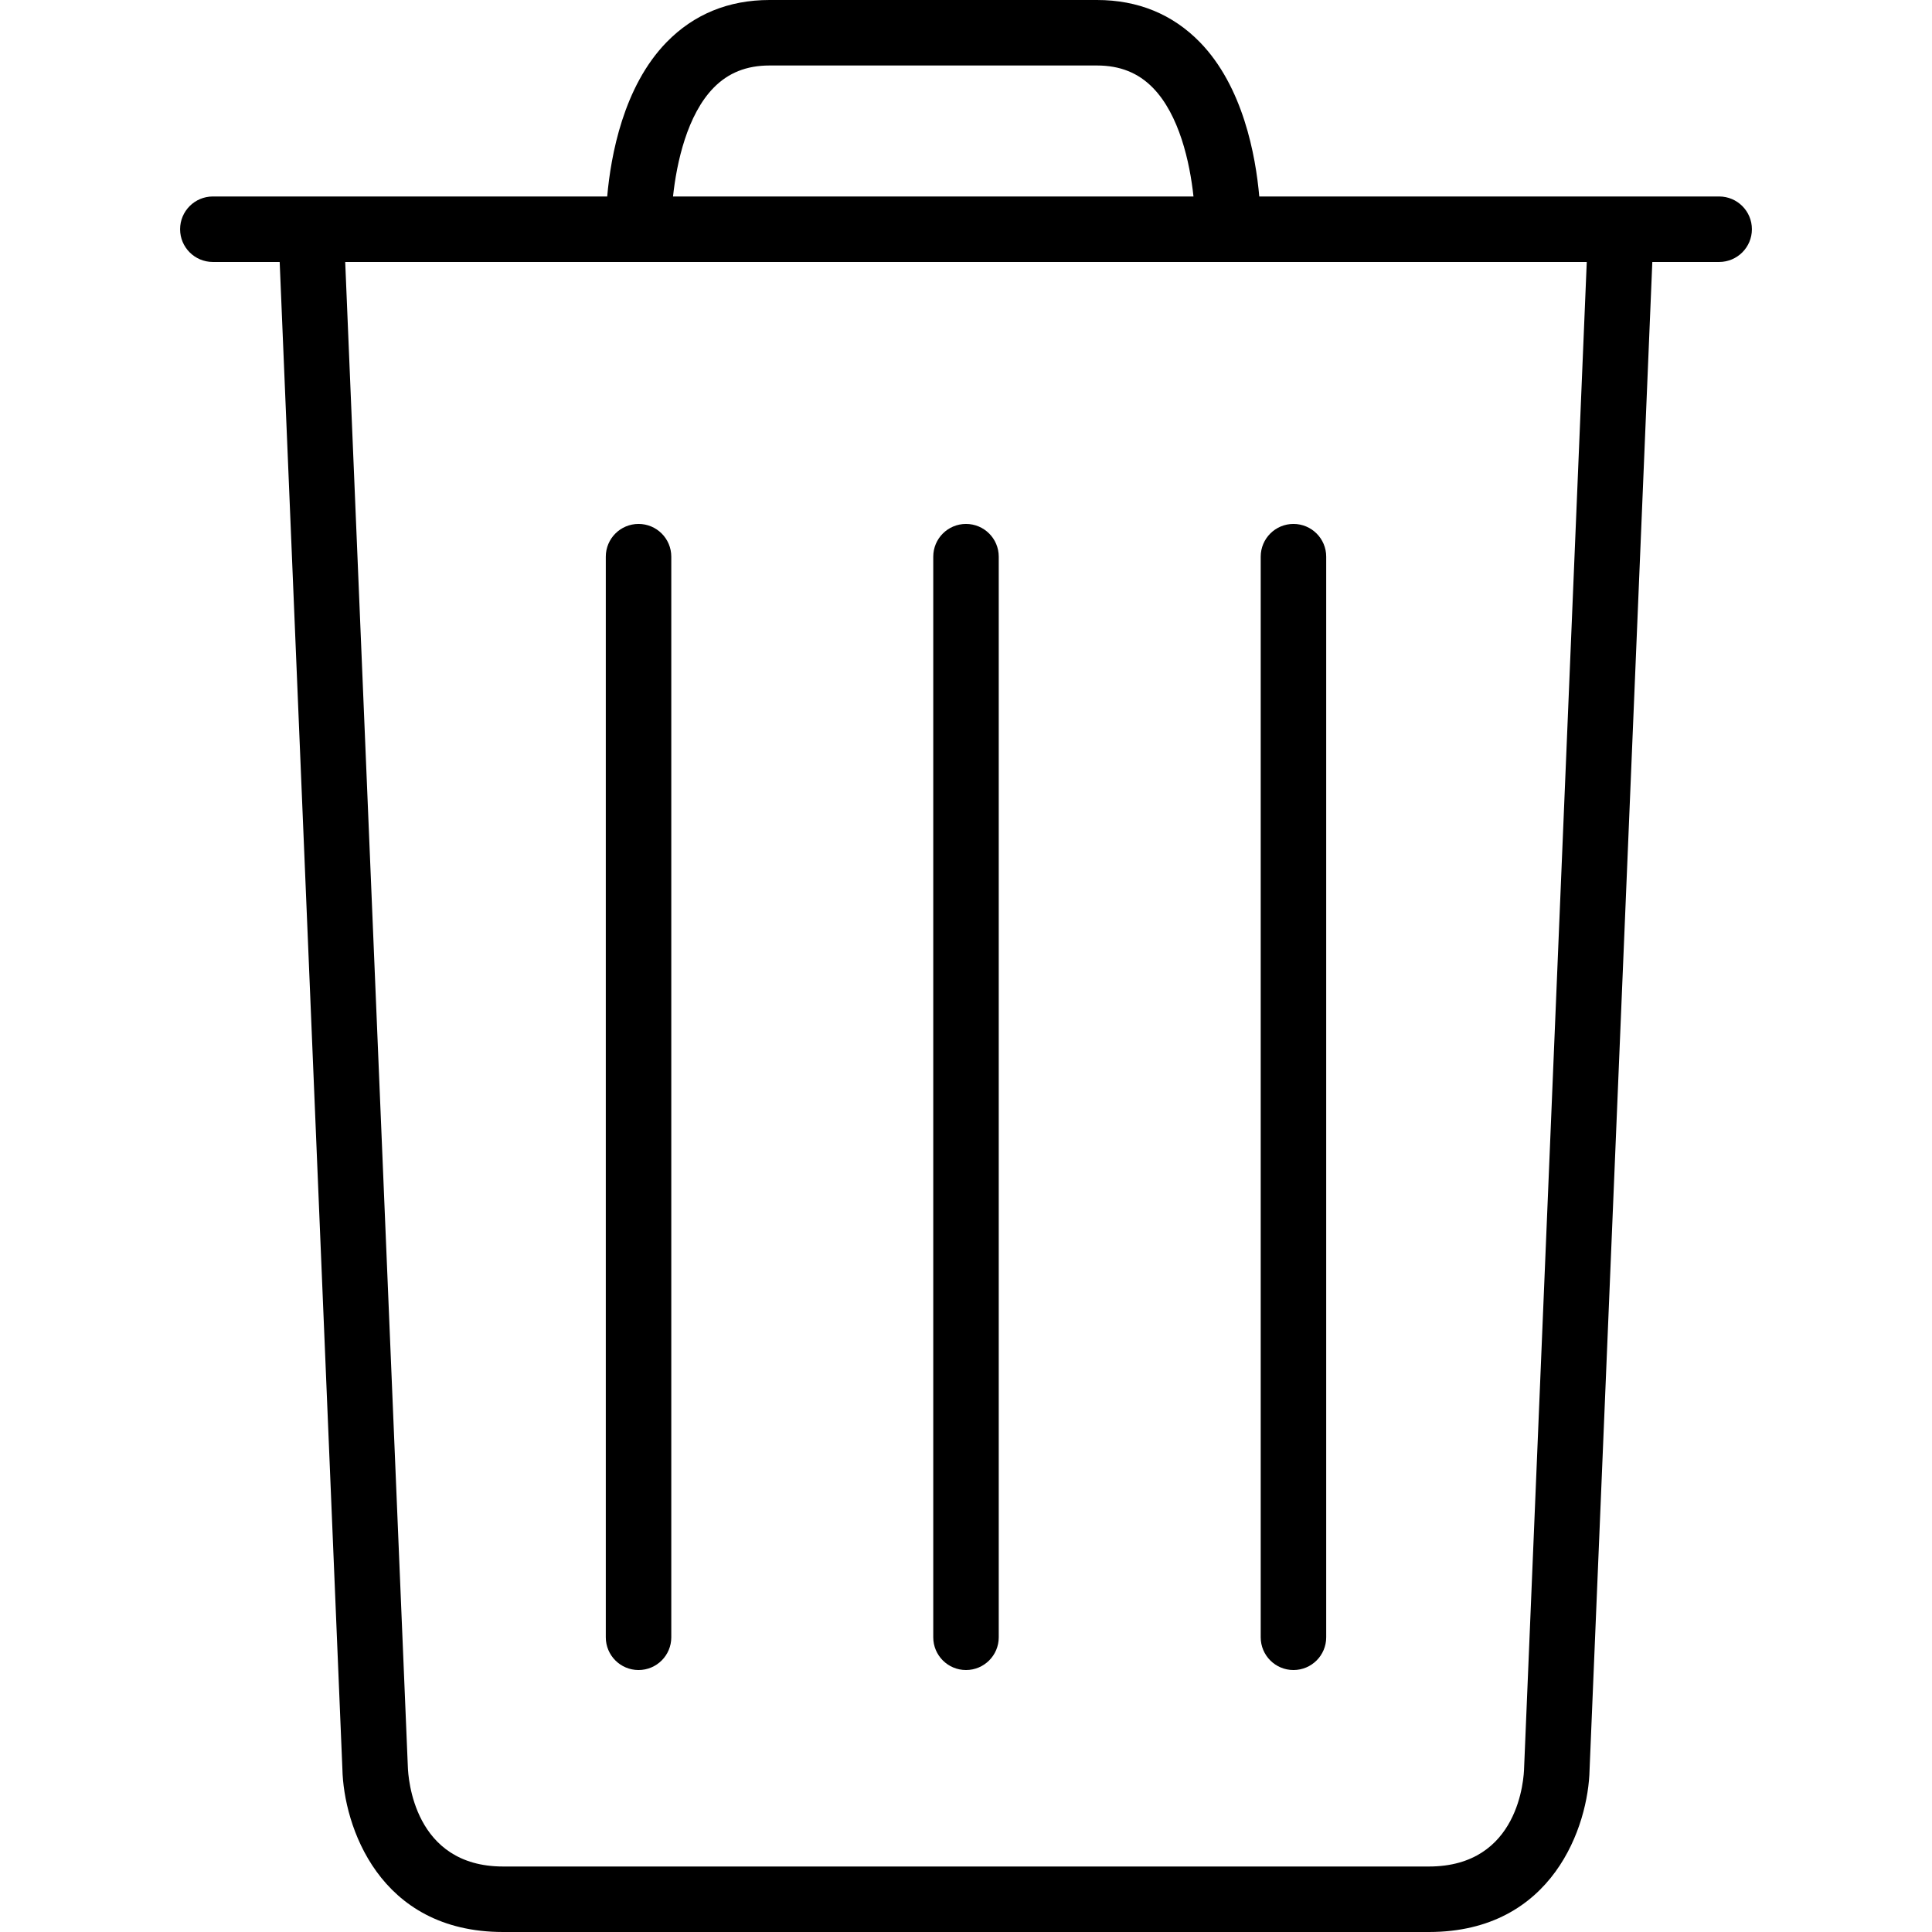
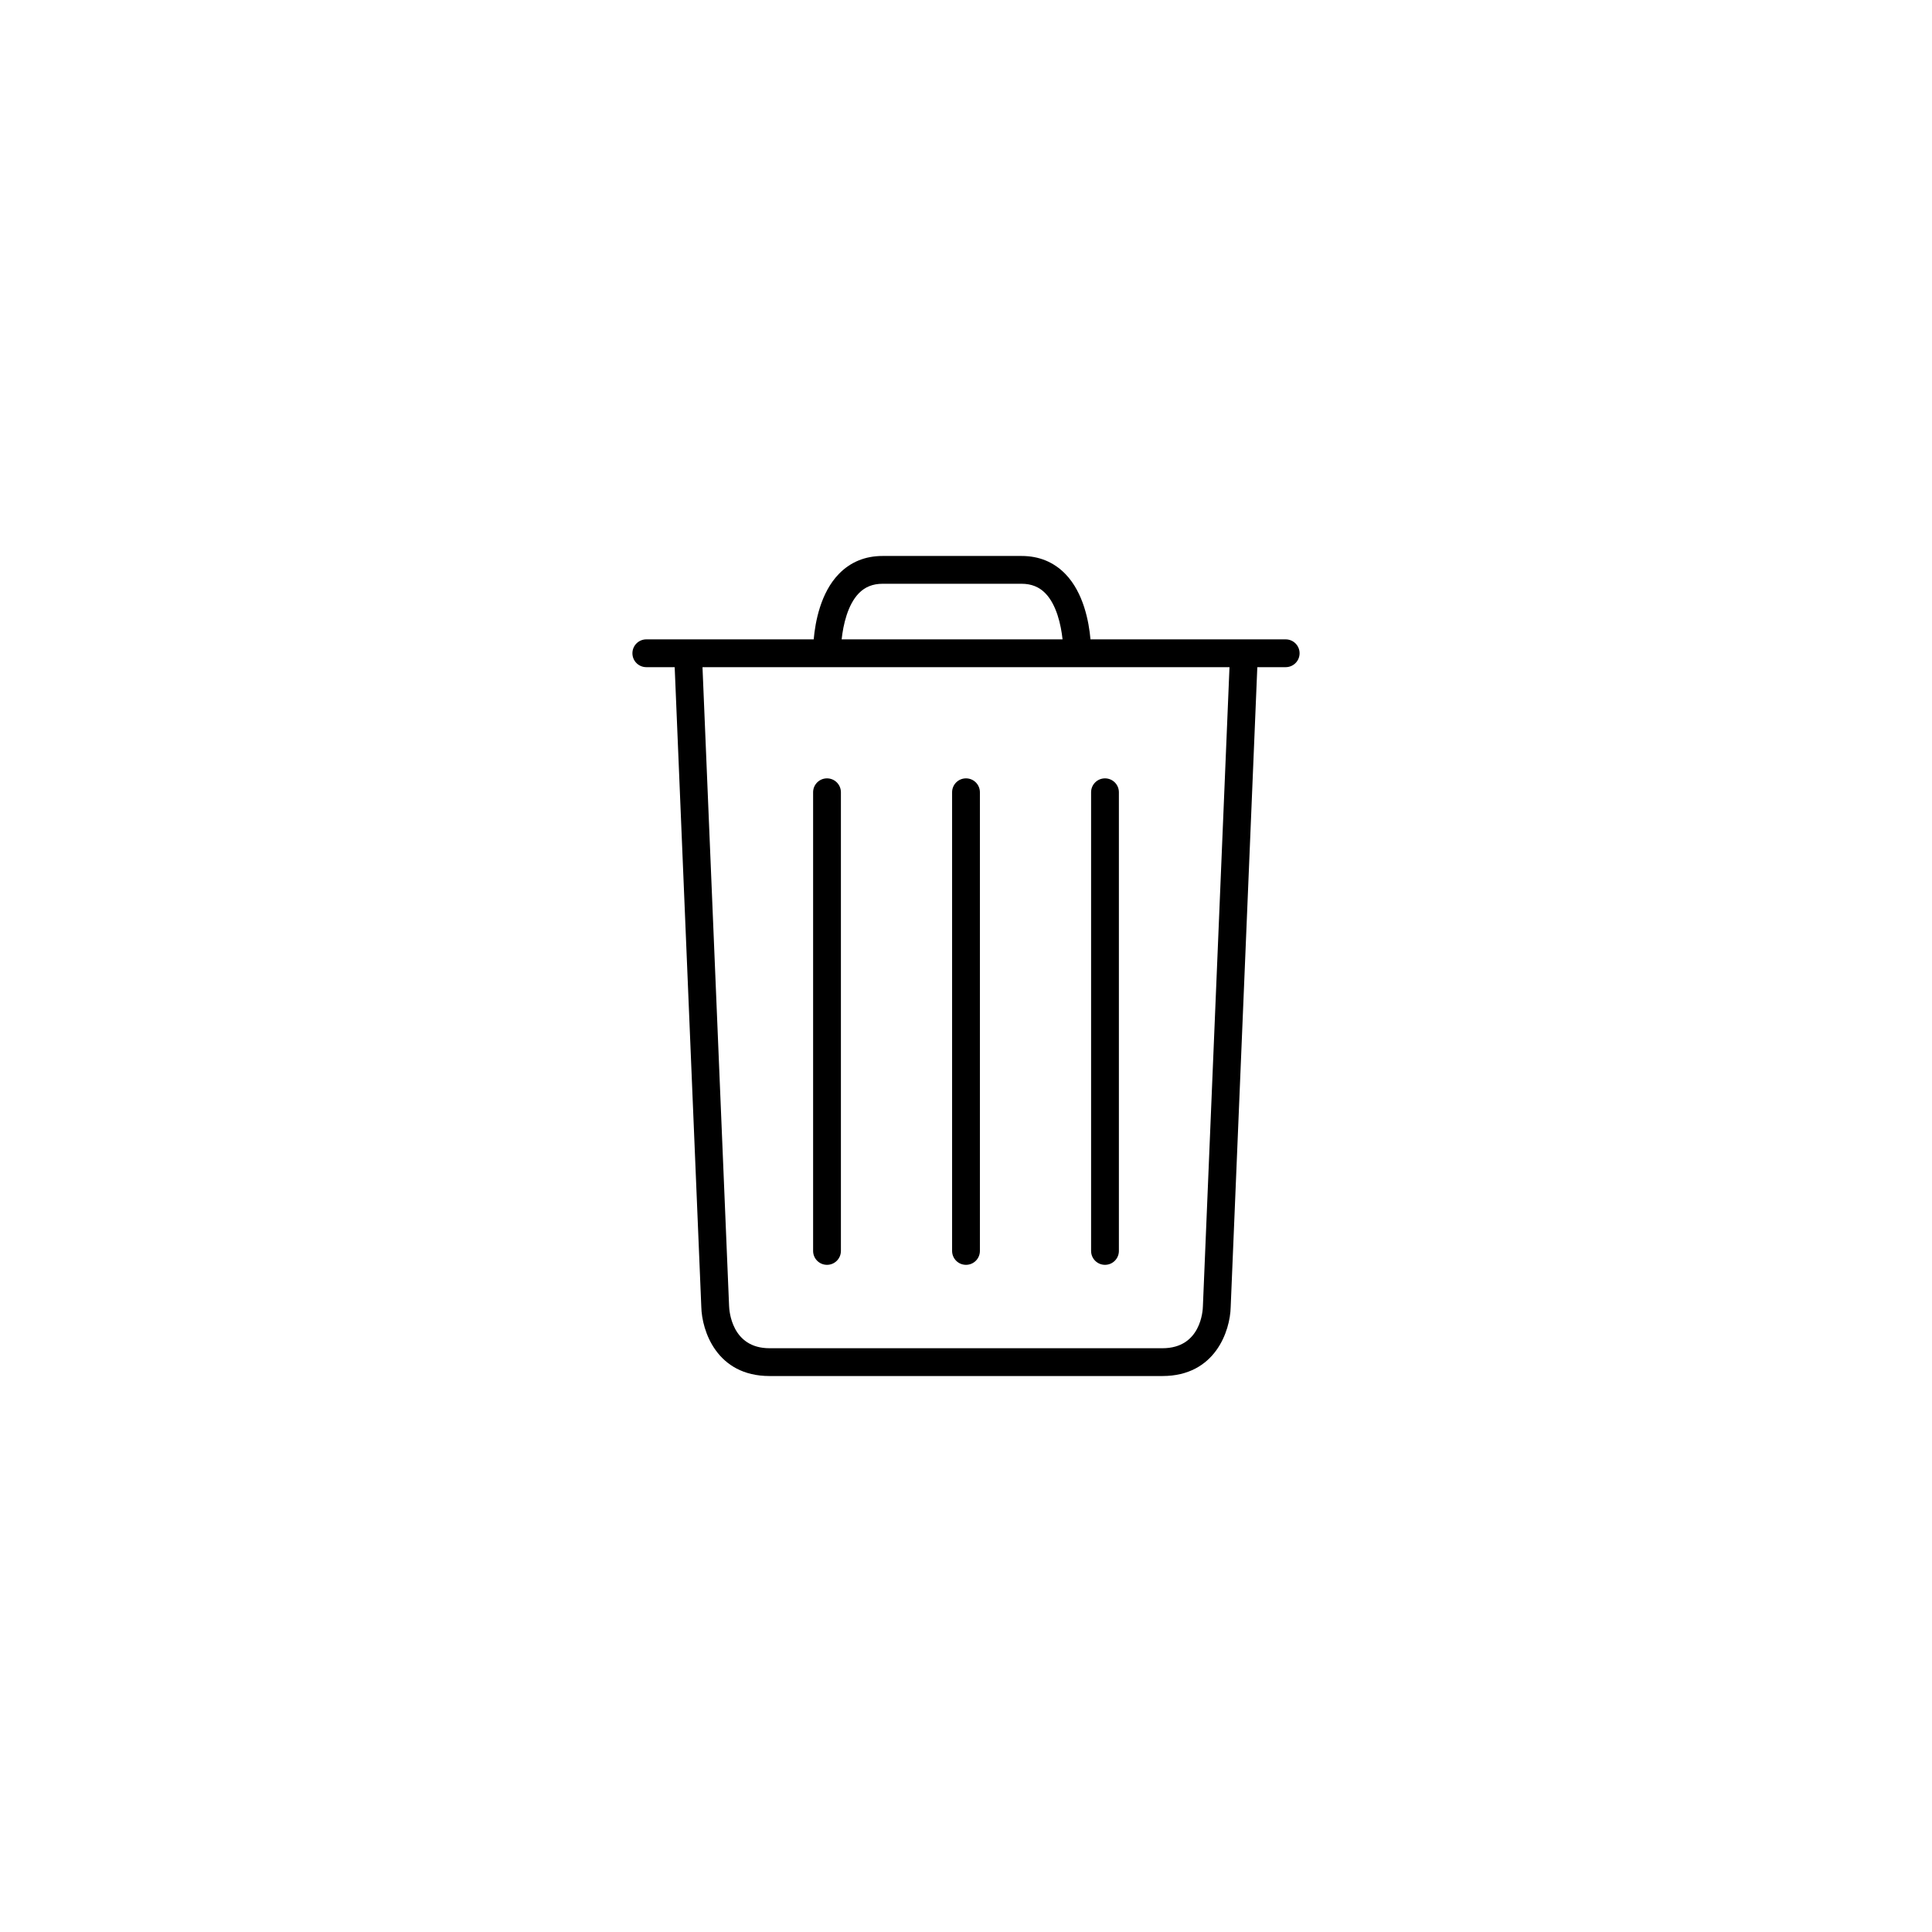
- <svg xmlns="http://www.w3.org/2000/svg" version="1.1" id="Capa_1" x="0px" y="0px" viewBox="0 0 59 59" style="enable-background:new 0 0 59 59;" xml:space="preserve">
+ <svg xmlns="http://www.w3.org/2000/svg" version="1.1" id="Capa_1" x="0px" y="0px" viewBox="-40 -40 139 139" style="enable-background:new 0 0 59 59;" xml:space="preserve">
  <g>
    <path d="M29.5,51c0.552,0,1-0.447,1-1V17c0-0.553-0.448-1-1-1s-1,0.447-1,1v33C28.5,50.553,28.948,51,29.5,51z" />
    <path d="M19.5,51c0.552,0,1-0.447,1-1V17c0-0.553-0.448-1-1-1s-1,0.447-1,1v33C18.5,50.553,18.948,51,19.5,51z" />
    <path d="M39.5,51c0.552,0,1-0.447,1-1V17c0-0.553-0.448-1-1-1s-1,0.447-1,1v33C38.5,50.553,38.948,51,39.5,51z" />
    <path d="M52.5,6H38.456c-0.11-1.25-0.495-3.358-1.813-4.711C35.809,0.434,34.751,0,33.499,0H23.5c-1.252,0-2.31,0.434-3.144,1.289   C19.038,2.642,18.653,4.75,18.543,6H6.5c-0.552,0-1,0.447-1,1s0.448,1,1,1h2.041l1.915,46.021C10.493,55.743,11.565,59,15.364,59   h28.272c3.799,0,4.871-3.257,4.907-4.958L50.459,8H52.5c0.552,0,1-0.447,1-1S53.052,6,52.5,6z M21.792,2.681   C22.24,2.223,22.799,2,23.5,2h9.999c0.701,0,1.26,0.223,1.708,0.681c0.805,0.823,1.128,2.271,1.24,3.319H20.553   C20.665,4.952,20.988,3.504,21.792,2.681z M46.544,53.979C46.538,54.288,46.4,57,43.636,57H15.364   c-2.734,0-2.898-2.717-2.909-3.042L10.542,8h37.915L46.544,53.979z" />
  </g>
  <g>
</g>
  <g>
</g>
  <g>
</g>
  <g>
</g>
  <g>
</g>
  <g>
</g>
  <g>
</g>
  <g>
</g>
  <g>
</g>
  <g>
</g>
  <g>
</g>
  <g>
</g>
  <g>
</g>
  <g>
</g>
  <g>
</g>
</svg>
